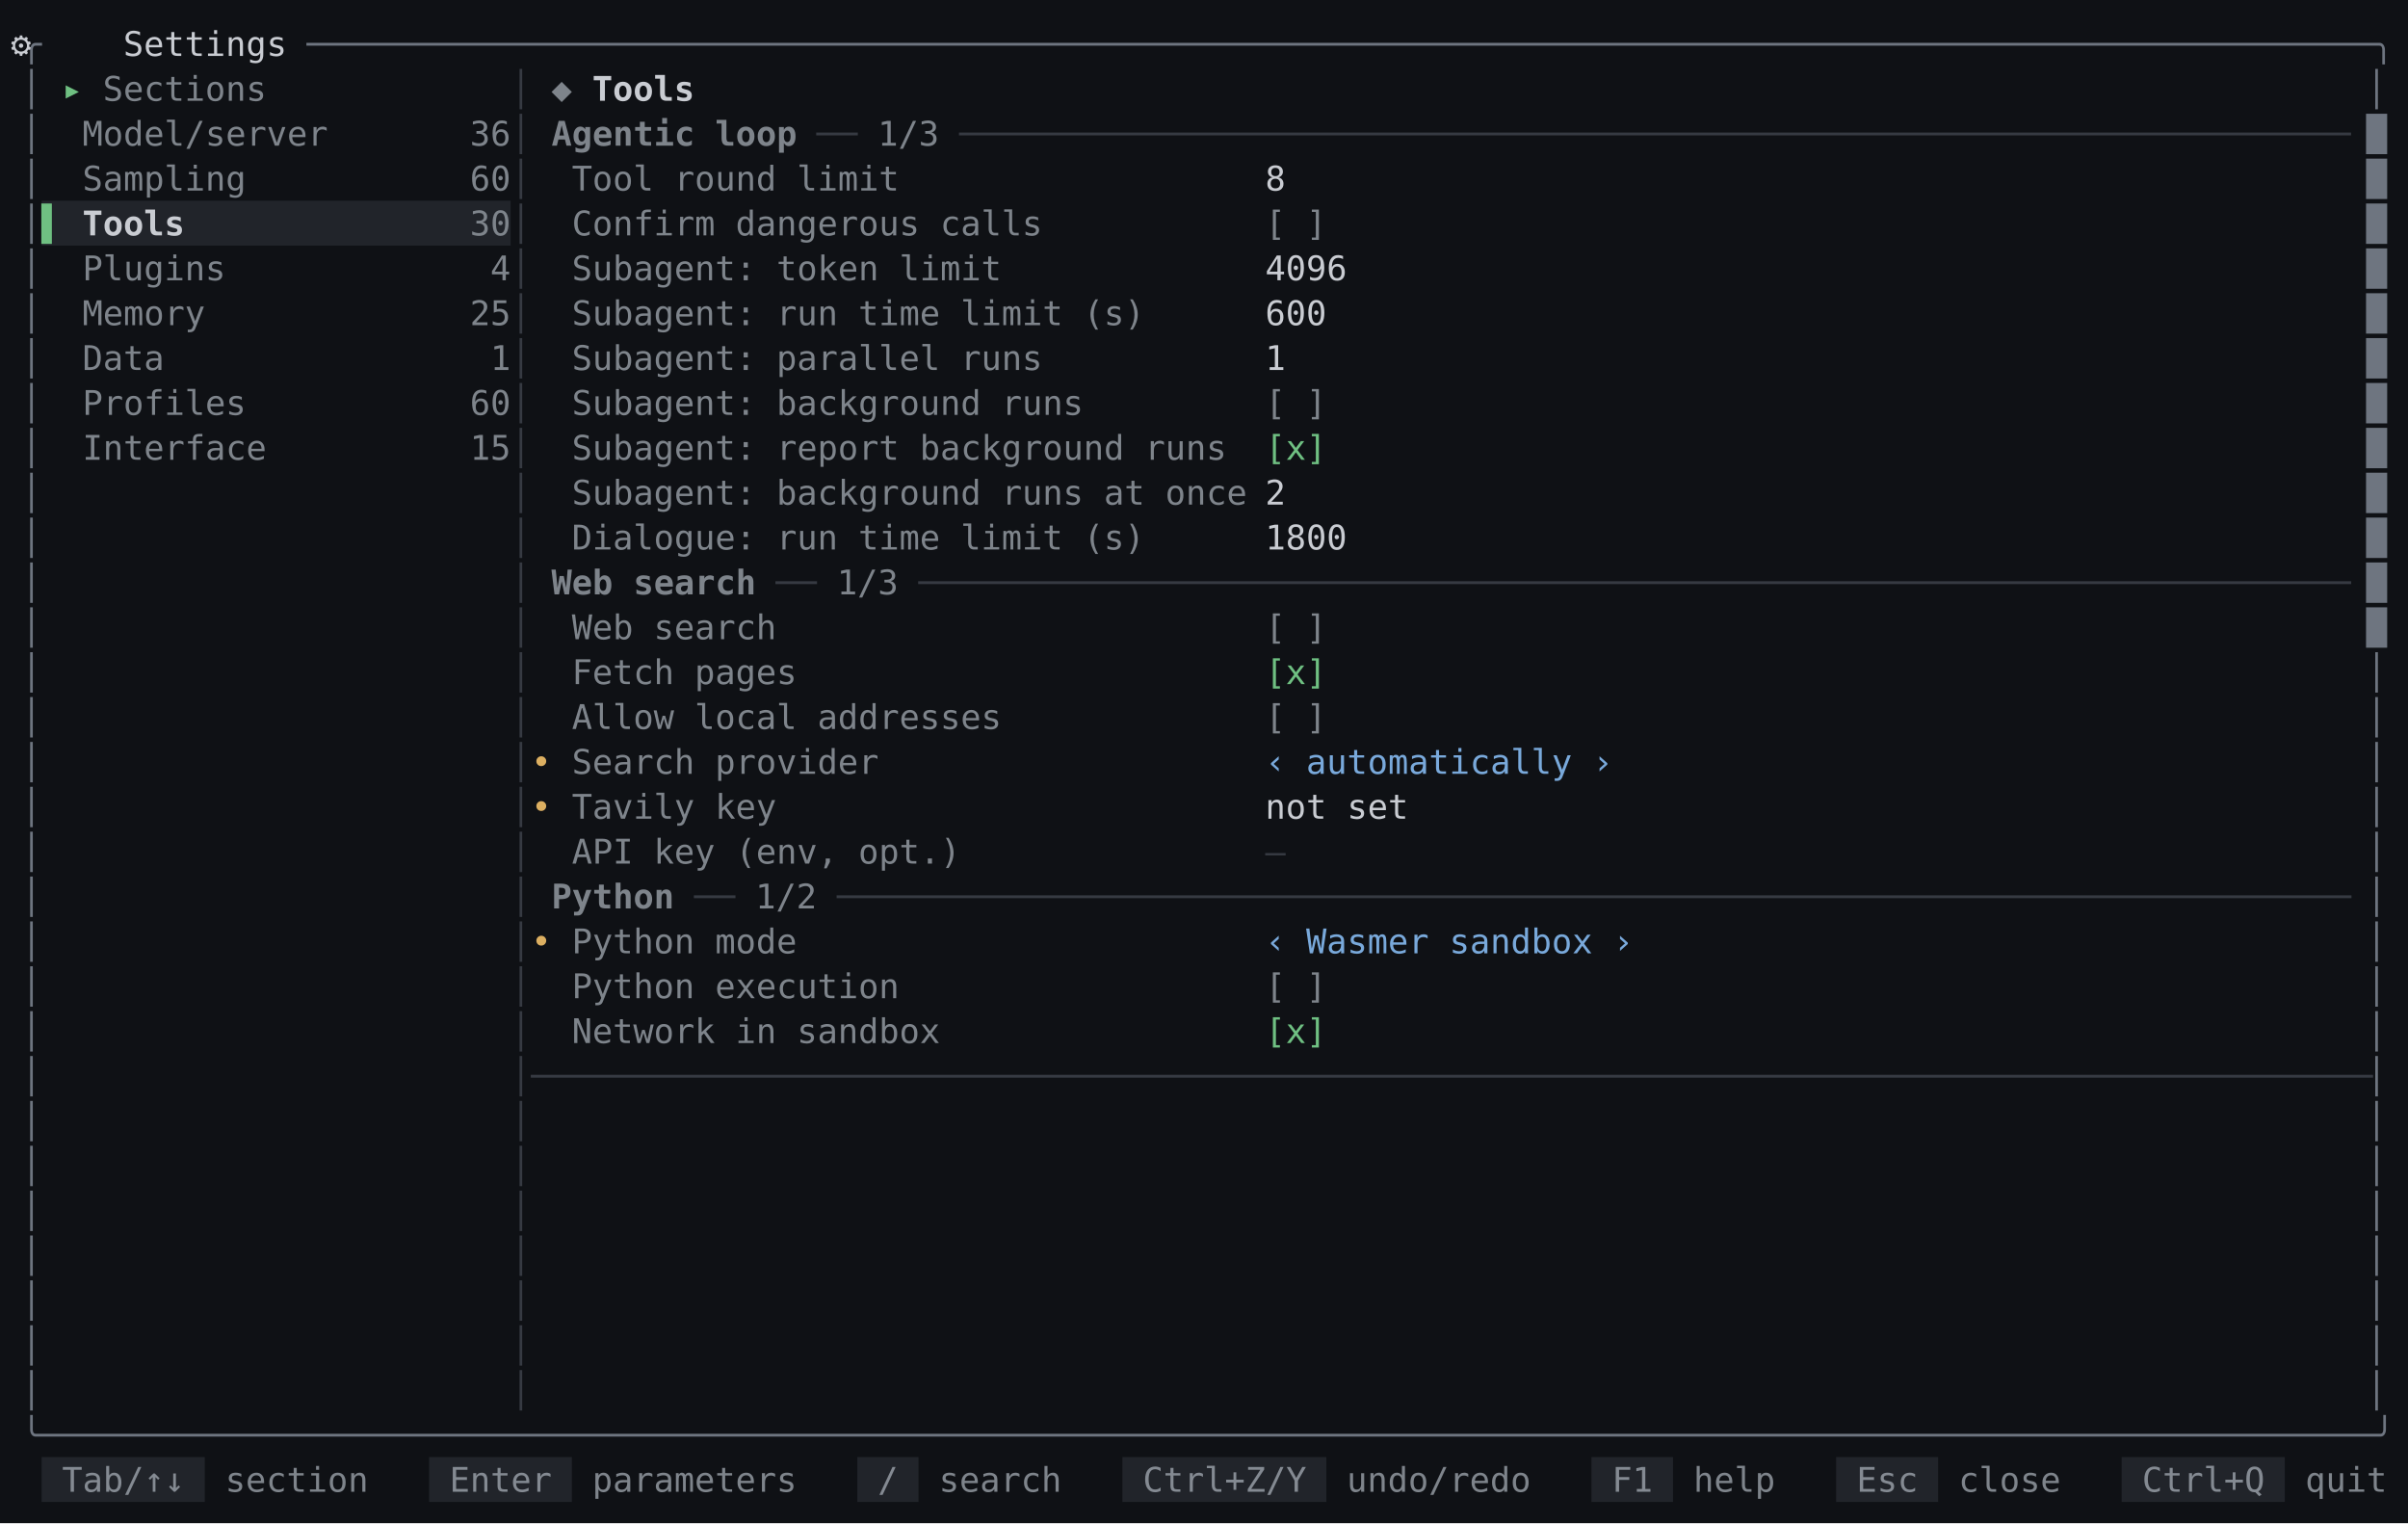
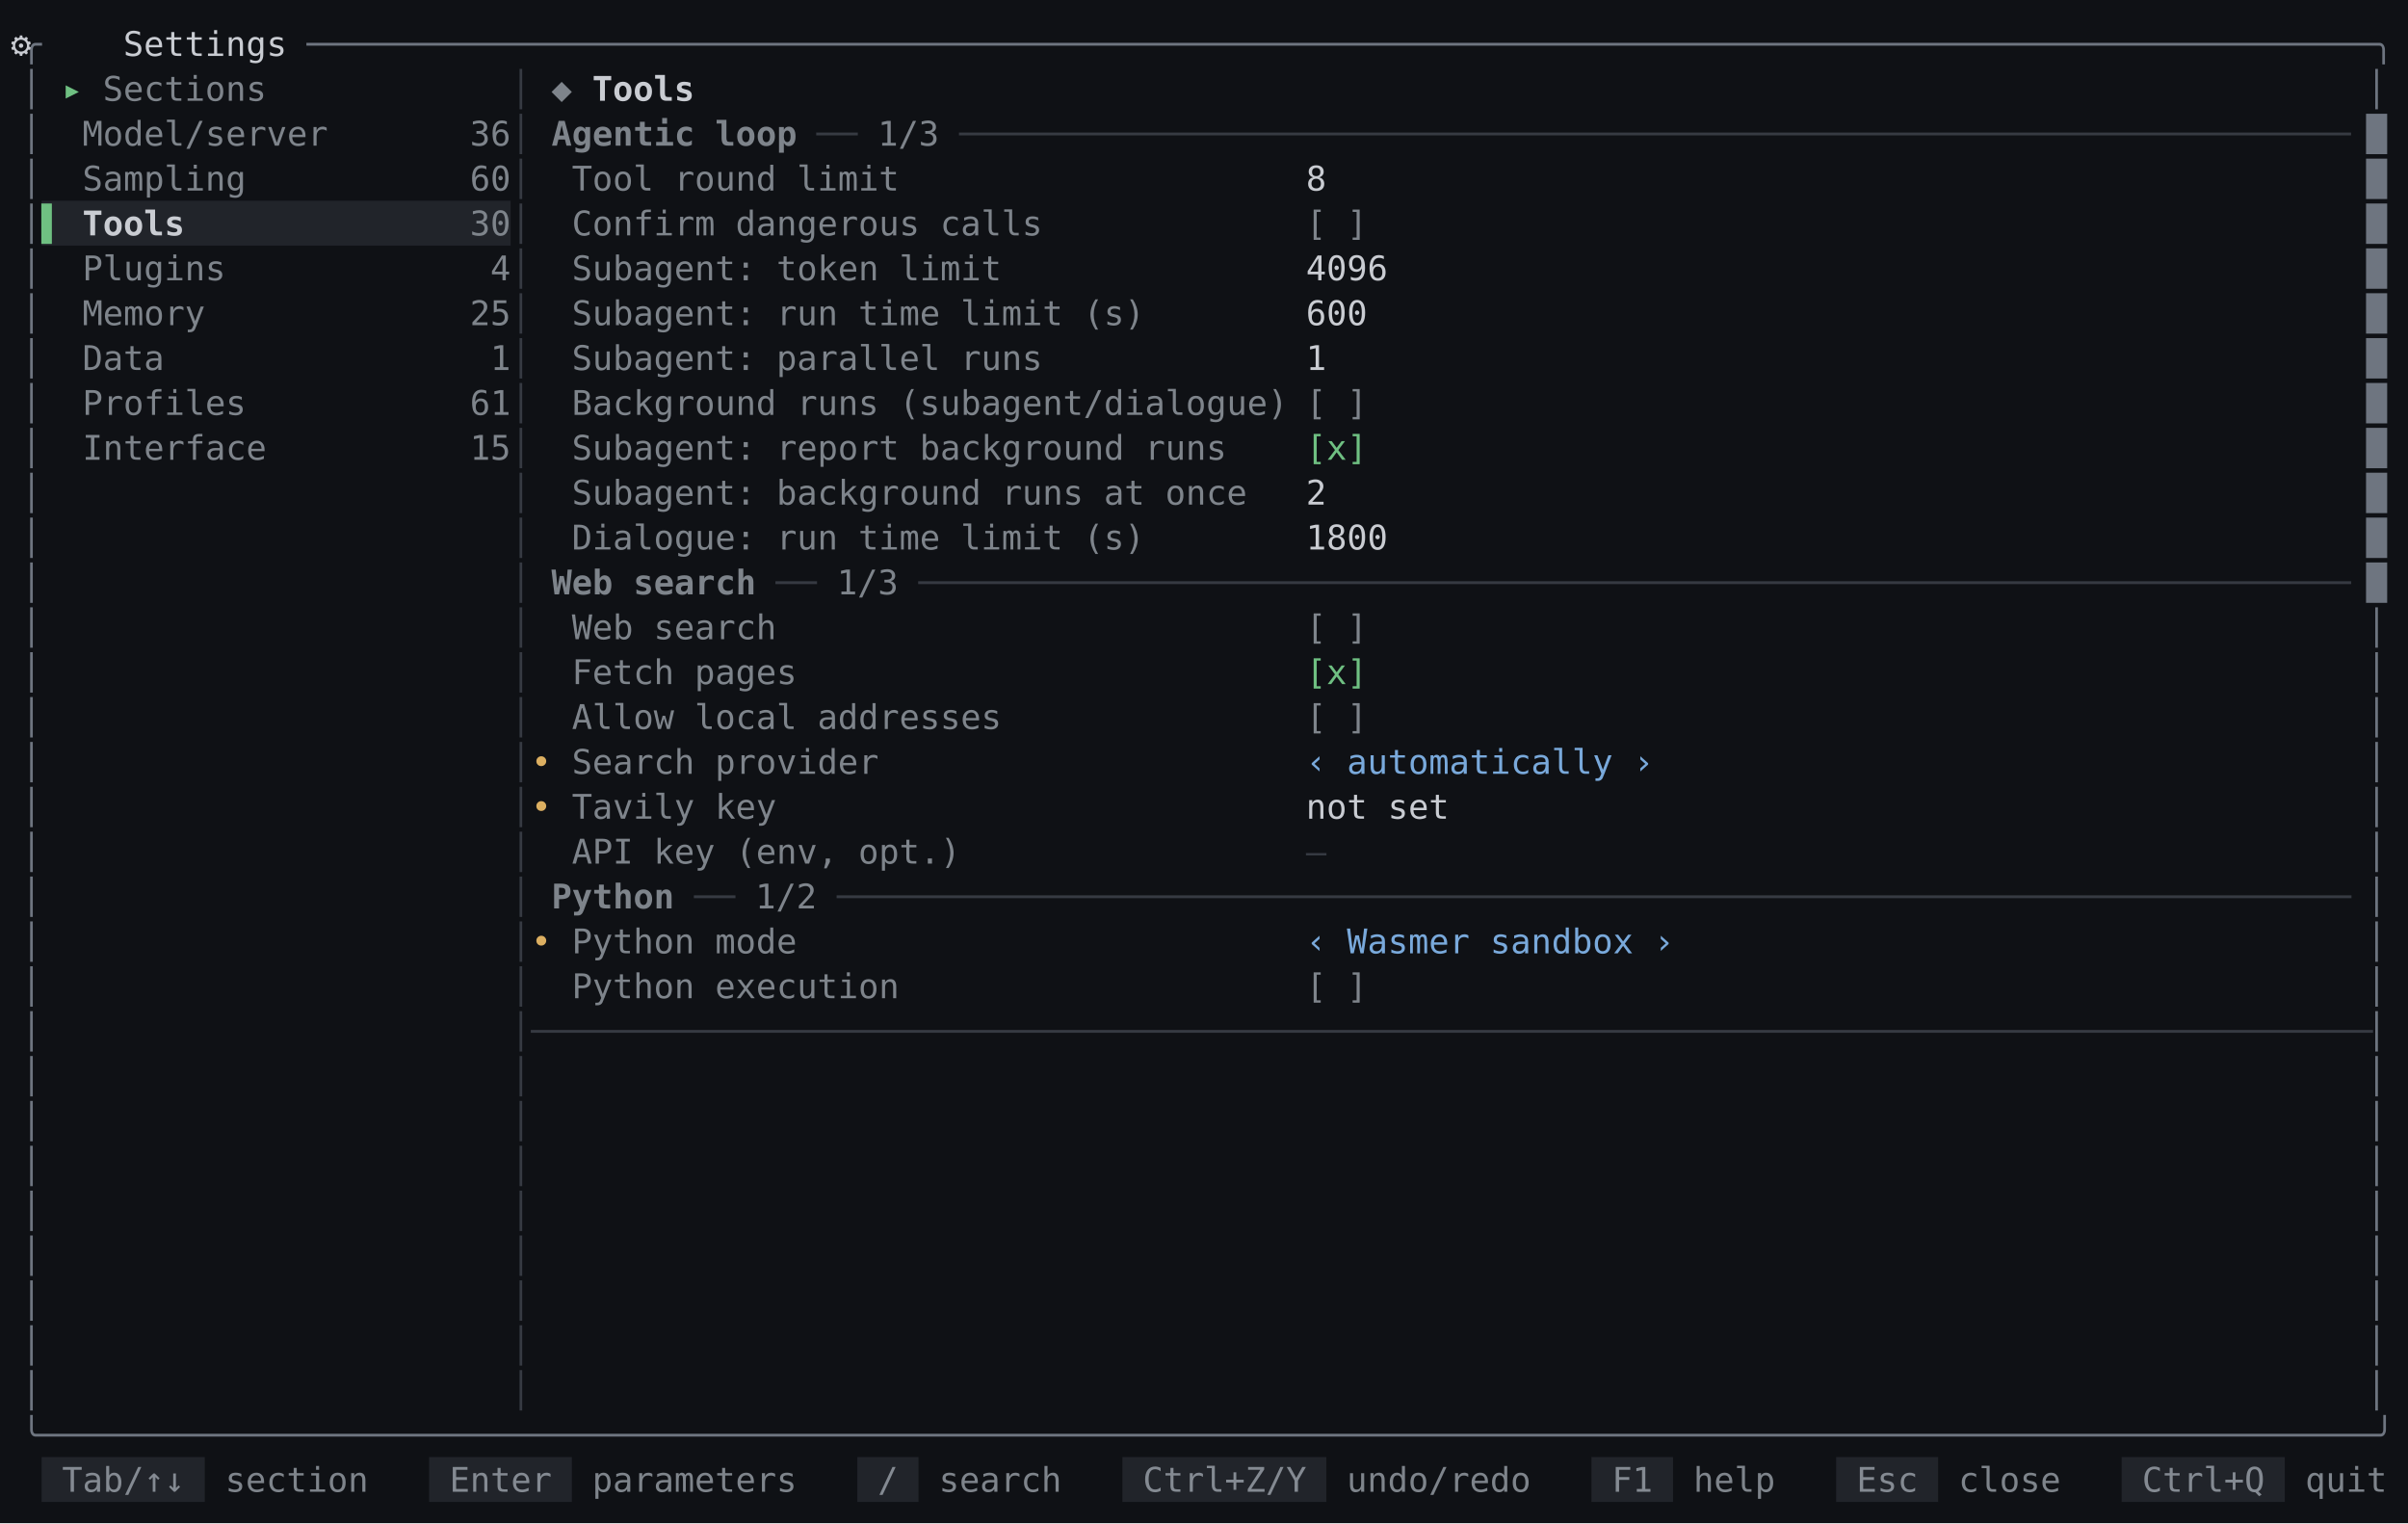
<svg xmlns="http://www.w3.org/2000/svg" id="settings-tools-dark-en" viewBox="0 0 1133.6 716.96" width="1133.6" height="716.96" role="img" aria-label="mindfork — the settings tools screen, dark theme">
  <style>
@font-face{font-family:'JetBrains Mono';src:url('/fonts/JetBrainsMono-Regular.woff2') format('woff2');font-weight:400;font-style:normal;font-display:swap}
@font-face{font-family:'JetBrains Mono';src:url('/fonts/JetBrainsMono-Bold.woff2') format('woff2');font-weight:700;font-style:normal;font-display:swap}
@font-face{font-family:'JetBrains Mono';src:url('/fonts/JetBrainsMono-Italic.woff2') format('woff2');font-weight:400;font-style:italic;font-display:swap}
#settings-tools-dark-en text{font:16px 'JetBrains Mono',monospace;fill:#c9ccd2}#settings-tools-dark-en .b{font-weight:700}#settings-tools-dark-en .i{font-style:italic}#settings-tools-dark-en .u{text-decoration:underline}#settings-tools-dark-en .st{text-decoration:line-through}#settings-tools-dark-en .u.st{text-decoration:underline line-through}
</style>
  <rect width="100%" height="100%" fill="#0f1115" />
  <text xml:space="preserve" y="26.32">
    <tspan x="10" fill="#6e7580">╭</tspan>
    <tspan x="34" text-anchor="middle">⚙</tspan>
    <tspan x="58" textLength="86.4">Settings </tspan>
    <tspan x="144.4" textLength="979.2" fill="#6e7580">─────────────────────────────────────────────────────────────────────────────────────────────────────╮</tspan>
  </text>
  <text xml:space="preserve" y="47.44">
    <tspan x="10" fill="#6e7580">│</tspan>
    <tspan x="29.2" textLength="19.2" fill="#6fc082">▸ </tspan>
    <tspan x="48.4" textLength="86.4" fill="#7e848b">Sections </tspan>
    <tspan x="240.4" fill="#363a42">│</tspan>
    <tspan x="259.6" textLength="19.2" fill="#7e848b">◆ </tspan>
    <tspan x="278.8" textLength="57.6" class="b">Tools </tspan>
    <tspan x="1114" fill="#6e7580">│</tspan>
  </text>
  <text xml:space="preserve" y="68.56">
    <tspan x="10" fill="#6e7580">│</tspan>
    <tspan x="38.8" textLength="115.2" fill="#7e848b">Model/server</tspan>
    <tspan x="221.2" textLength="19.2" fill="#7e848b">36</tspan>
    <tspan x="240.4" fill="#363a42">│</tspan>
    <tspan x="259.6" textLength="124.8" class="b" fill="#7e848b">Agentic loop </tspan>
    <tspan x="384.4" textLength="28.8" fill="#363a42">── </tspan>
    <tspan x="413.2" textLength="38.4" fill="#7e848b">1/3 </tspan>
    <tspan x="451.6" textLength="652.8" fill="#363a42">────────────────────────────────────────────────────────────────────</tspan>
    <tspan x="1114" fill="#6e7580">█</tspan>
  </text>
  <text xml:space="preserve" y="89.68">
    <tspan x="10" fill="#6e7580">│</tspan>
    <tspan x="38.8" textLength="76.8" fill="#7e848b">Sampling</tspan>
    <tspan x="221.2" textLength="19.2" fill="#7e848b">60</tspan>
    <tspan x="240.4" fill="#363a42">│</tspan>
    <tspan x="269.2" textLength="153.6" fill="#7e848b">Tool round limit</tspan>
-     <tspan x="595.6" textLength="518.4">8                                                     </tspan>
+     <tspan x="614.8" textLength="499.2">8                                                   </tspan>
    <tspan x="1114" fill="#6e7580">█</tspan>
  </text>
  <rect x="19.6" y="94.48" width="220.8" height="21.12" fill="#21242a" />
  <text xml:space="preserve" y="110.8">
    <tspan x="10" fill="#6e7580">│</tspan>
    <tspan x="19.6" textLength="19.2" fill="#6fc082">▌ </tspan>
    <tspan x="38.8" textLength="48" class="b">Tools</tspan>
    <tspan x="221.2" textLength="19.2" fill="#7e848b">30</tspan>
    <tspan x="240.4" fill="#363a42">│</tspan>
    <tspan x="269.2" textLength="220.8" fill="#7e848b">Confirm dangerous calls</tspan>
-     <tspan x="595.6" textLength="28.8" fill="#7e848b">[ ]</tspan>
+     <tspan x="614.8" textLength="28.8" fill="#7e848b">[ ]</tspan>
    <tspan x="1114" fill="#6e7580">█</tspan>
  </text>
  <text xml:space="preserve" y="131.92">
    <tspan x="10" fill="#6e7580">│</tspan>
    <tspan x="38.8" textLength="67.2" fill="#7e848b">Plugins</tspan>
    <tspan x="230.8" fill="#7e848b">4</tspan>
    <tspan x="240.4" fill="#363a42">│</tspan>
    <tspan x="269.2" textLength="201.6" fill="#7e848b">Subagent: token limit</tspan>
-     <tspan x="595.6" textLength="518.4">4096                                                  </tspan>
+     <tspan x="614.8" textLength="499.2">4096                                                </tspan>
    <tspan x="1114" fill="#6e7580">█</tspan>
  </text>
  <text xml:space="preserve" y="153.04">
    <tspan x="10" fill="#6e7580">│</tspan>
    <tspan x="38.8" textLength="57.6" fill="#7e848b">Memory</tspan>
    <tspan x="221.2" textLength="19.2" fill="#7e848b">25</tspan>
    <tspan x="240.4" fill="#363a42">│</tspan>
    <tspan x="269.2" textLength="268.8" fill="#7e848b">Subagent: run time limit (s)</tspan>
-     <tspan x="595.6" textLength="518.4">600                                                   </tspan>
+     <tspan x="614.8" textLength="499.2">600                                                 </tspan>
    <tspan x="1114" fill="#6e7580">█</tspan>
  </text>
  <text xml:space="preserve" y="174.16">
    <tspan x="10" fill="#6e7580">│</tspan>
    <tspan x="38.8" textLength="38.4" fill="#7e848b">Data</tspan>
    <tspan x="230.8" fill="#7e848b">1</tspan>
    <tspan x="240.4" fill="#363a42">│</tspan>
    <tspan x="269.2" textLength="220.8" fill="#7e848b">Subagent: parallel runs</tspan>
-     <tspan x="595.6" textLength="518.4">1                                                     </tspan>
+     <tspan x="614.8" textLength="499.2">1                                                   </tspan>
    <tspan x="1114" fill="#6e7580">█</tspan>
  </text>
  <text xml:space="preserve" y="195.28">
    <tspan x="10" fill="#6e7580">│</tspan>
    <tspan x="38.8" textLength="76.8" fill="#7e848b">Profiles</tspan>
-     <tspan x="221.2" textLength="19.2" fill="#7e848b">60</tspan>
-     <tspan x="240.4" fill="#363a42">│</tspan>
-     <tspan x="269.2" textLength="240" fill="#7e848b">Subagent: background runs</tspan>
-     <tspan x="595.6" textLength="28.8" fill="#7e848b">[ ]</tspan>
+     <tspan x="221.2" textLength="19.2" fill="#7e848b">61</tspan>
+     <tspan x="240.4" fill="#363a42">│</tspan>
+     <tspan x="269.2" textLength="336" fill="#7e848b">Background runs (subagent/dialogue)</tspan>
+     <tspan x="614.8" textLength="28.8" fill="#7e848b">[ ]</tspan>
    <tspan x="1114" fill="#6e7580">█</tspan>
  </text>
  <text xml:space="preserve" y="216.4">
    <tspan x="10" fill="#6e7580">│</tspan>
    <tspan x="38.8" textLength="86.4" fill="#7e848b">Interface</tspan>
    <tspan x="221.2" textLength="19.2" fill="#7e848b">15</tspan>
    <tspan x="240.4" fill="#363a42">│</tspan>
    <tspan x="269.2" textLength="307.2" fill="#7e848b">Subagent: report background runs</tspan>
-     <tspan x="595.6" textLength="28.8" fill="#6fc082">[x]</tspan>
+     <tspan x="614.8" textLength="28.8" fill="#6fc082">[x]</tspan>
    <tspan x="1114" fill="#6e7580">█</tspan>
  </text>
  <text xml:space="preserve" y="237.52">
    <tspan x="10" fill="#6e7580">│</tspan>
    <tspan x="240.4" fill="#363a42">│</tspan>
    <tspan x="269.2" textLength="316.8" fill="#7e848b">Subagent: background runs at once</tspan>
-     <tspan x="595.6" textLength="518.4">2                                                     </tspan>
+     <tspan x="614.8" textLength="499.2">2                                                   </tspan>
    <tspan x="1114" fill="#6e7580">█</tspan>
  </text>
  <text xml:space="preserve" y="258.64">
    <tspan x="10" fill="#6e7580">│</tspan>
    <tspan x="240.4" fill="#363a42">│</tspan>
    <tspan x="269.2" textLength="268.8" fill="#7e848b">Dialogue: run time limit (s)</tspan>
-     <tspan x="595.6" textLength="518.4">1800                                                  </tspan>
+     <tspan x="614.8" textLength="499.2">1800                                                </tspan>
    <tspan x="1114" fill="#6e7580">█</tspan>
  </text>
  <text xml:space="preserve" y="279.76">
    <tspan x="10" fill="#6e7580">│</tspan>
    <tspan x="240.4" fill="#363a42">│</tspan>
    <tspan x="259.6" textLength="105.6" class="b" fill="#7e848b">Web search </tspan>
    <tspan x="365.2" textLength="28.8" fill="#363a42">── </tspan>
    <tspan x="394" textLength="38.4" fill="#7e848b">1/3 </tspan>
    <tspan x="432.4" textLength="672" fill="#363a42">──────────────────────────────────────────────────────────────────────</tspan>
    <tspan x="1114" fill="#6e7580">█</tspan>
  </text>
  <text xml:space="preserve" y="300.88">
    <tspan x="10" fill="#6e7580">│</tspan>
    <tspan x="240.4" fill="#363a42">│</tspan>
    <tspan x="269.2" textLength="96" fill="#7e848b">Web search</tspan>
-     <tspan x="595.6" textLength="28.8" fill="#7e848b">[ ]</tspan>
-     <tspan x="1114" fill="#6e7580">█</tspan>
+     <tspan x="614.8" textLength="28.8" fill="#7e848b">[ ]</tspan>
+     <tspan x="1114" fill="#6e7580">│</tspan>
  </text>
  <text xml:space="preserve" y="322">
    <tspan x="10" fill="#6e7580">│</tspan>
    <tspan x="240.4" fill="#363a42">│</tspan>
    <tspan x="269.2" textLength="105.6" fill="#7e848b">Fetch pages</tspan>
-     <tspan x="595.6" textLength="28.8" fill="#6fc082">[x]</tspan>
+     <tspan x="614.8" textLength="28.8" fill="#6fc082">[x]</tspan>
    <tspan x="1114" fill="#6e7580">│</tspan>
  </text>
  <text xml:space="preserve" y="343.12">
    <tspan x="10" fill="#6e7580">│</tspan>
    <tspan x="240.4" fill="#363a42">│</tspan>
    <tspan x="269.2" textLength="201.6" fill="#7e848b">Allow local addresses</tspan>
-     <tspan x="595.6" textLength="28.8" fill="#7e848b">[ ]</tspan>
+     <tspan x="614.8" textLength="28.8" fill="#7e848b">[ ]</tspan>
    <tspan x="1114" fill="#6e7580">│</tspan>
  </text>
  <text xml:space="preserve" y="364.24">
    <tspan x="10" fill="#6e7580">│</tspan>
    <tspan x="240.4" fill="#363a42">│</tspan>
    <tspan x="250" textLength="19.2" fill="#dcaf61">• </tspan>
    <tspan x="269.2" textLength="144" fill="#7e848b">Search provider</tspan>
-     <tspan x="595.6" textLength="163.2" fill="#79a9db">‹ automatically ›</tspan>
+     <tspan x="614.8" textLength="163.2" fill="#79a9db">‹ automatically ›</tspan>
    <tspan x="1114" fill="#6e7580">│</tspan>
  </text>
  <text xml:space="preserve" y="385.36">
    <tspan x="10" fill="#6e7580">│</tspan>
    <tspan x="240.4" fill="#363a42">│</tspan>
    <tspan x="250" textLength="19.2" fill="#dcaf61">• </tspan>
    <tspan x="269.2" textLength="96" fill="#7e848b">Tavily key</tspan>
-     <tspan x="595.6" textLength="518.4">not set                                               </tspan>
+     <tspan x="614.8" textLength="499.2">not set                                             </tspan>
    <tspan x="1114" fill="#6e7580">│</tspan>
  </text>
  <text xml:space="preserve" y="406.48">
    <tspan x="10" fill="#6e7580">│</tspan>
    <tspan x="240.4" fill="#363a42">│</tspan>
    <tspan x="269.2" textLength="182.4" fill="#7e848b">API key (env, opt.)</tspan>
-     <tspan x="595.6" fill="#363a42">—</tspan>
+     <tspan x="614.8" fill="#363a42">—</tspan>
    <tspan x="1114" fill="#6e7580">│</tspan>
  </text>
  <text xml:space="preserve" y="427.6">
    <tspan x="10" fill="#6e7580">│</tspan>
    <tspan x="240.4" fill="#363a42">│</tspan>
    <tspan x="259.6" textLength="67.2" class="b" fill="#7e848b">Python </tspan>
    <tspan x="326.8" textLength="28.8" fill="#363a42">── </tspan>
    <tspan x="355.6" textLength="38.4" fill="#7e848b">1/2 </tspan>
    <tspan x="394" textLength="710.4" fill="#363a42">──────────────────────────────────────────────────────────────────────────</tspan>
    <tspan x="1114" fill="#6e7580">│</tspan>
  </text>
  <text xml:space="preserve" y="448.72">
    <tspan x="10" fill="#6e7580">│</tspan>
    <tspan x="240.4" fill="#363a42">│</tspan>
    <tspan x="250" textLength="19.2" fill="#dcaf61">• </tspan>
    <tspan x="269.2" textLength="105.6" fill="#7e848b">Python mode</tspan>
-     <tspan x="595.6" textLength="172.8" fill="#79a9db">‹ Wasmer sandbox ›</tspan>
+     <tspan x="614.8" textLength="172.8" fill="#79a9db">‹ Wasmer sandbox ›</tspan>
    <tspan x="1114" fill="#6e7580">│</tspan>
  </text>
  <text xml:space="preserve" y="469.84">
    <tspan x="10" fill="#6e7580">│</tspan>
    <tspan x="240.4" fill="#363a42">│</tspan>
    <tspan x="269.2" textLength="153.6" fill="#7e848b">Python execution</tspan>
-     <tspan x="595.6" textLength="28.8" fill="#7e848b">[ ]</tspan>
+     <tspan x="614.8" textLength="28.8" fill="#7e848b">[ ]</tspan>
    <tspan x="1114" fill="#6e7580">│</tspan>
  </text>
  <text xml:space="preserve" y="490.96">
    <tspan x="10" fill="#6e7580">│</tspan>
-     <tspan x="240.4" fill="#363a42">│</tspan>
-     <tspan x="269.2" textLength="172.8" fill="#7e848b">Network in sandbox</tspan>
-     <tspan x="595.6" textLength="28.8" fill="#6fc082">[x]</tspan>
+     <tspan x="240.4" textLength="873.6" fill="#363a42">│──────────────────────────────────────────────────────────────────────────────────────────</tspan>
    <tspan x="1114" fill="#6e7580">│</tspan>
  </text>
  <text xml:space="preserve" y="512.08">
    <tspan x="10" fill="#6e7580">│</tspan>
-     <tspan x="240.4" textLength="873.6" fill="#363a42">│──────────────────────────────────────────────────────────────────────────────────────────</tspan>
+     <tspan x="240.4" fill="#363a42">│</tspan>
    <tspan x="1114" fill="#6e7580">│</tspan>
  </text>
  <text xml:space="preserve" y="533.2">
    <tspan x="10" fill="#6e7580">│</tspan>
    <tspan x="240.4" fill="#363a42">│</tspan>
    <tspan x="1114" fill="#6e7580">│</tspan>
  </text>
  <text xml:space="preserve" y="554.32">
    <tspan x="10" fill="#6e7580">│</tspan>
    <tspan x="240.4" fill="#363a42">│</tspan>
    <tspan x="1114" fill="#6e7580">│</tspan>
  </text>
  <text xml:space="preserve" y="575.44">
    <tspan x="10" fill="#6e7580">│</tspan>
    <tspan x="240.4" fill="#363a42">│</tspan>
    <tspan x="1114" fill="#6e7580">│</tspan>
  </text>
  <text xml:space="preserve" y="596.56">
    <tspan x="10" fill="#6e7580">│</tspan>
    <tspan x="240.4" fill="#363a42">│</tspan>
    <tspan x="1114" fill="#6e7580">│</tspan>
  </text>
  <text xml:space="preserve" y="617.68">
    <tspan x="10" fill="#6e7580">│</tspan>
    <tspan x="240.4" fill="#363a42">│</tspan>
    <tspan x="1114" fill="#6e7580">│</tspan>
  </text>
  <text xml:space="preserve" y="638.8">
    <tspan x="10" fill="#6e7580">│</tspan>
    <tspan x="240.4" fill="#363a42">│</tspan>
    <tspan x="1114" fill="#6e7580">│</tspan>
  </text>
  <text xml:space="preserve" y="659.92">
    <tspan x="10" fill="#6e7580">│</tspan>
    <tspan x="240.4" fill="#363a42">│</tspan>
    <tspan x="1114" fill="#6e7580">│</tspan>
  </text>
  <text xml:space="preserve" y="681.04">
    <tspan x="10" textLength="1113.6" fill="#6e7580">╰──────────────────────────────────────────────────────────────────────────────────────────────────────────────────╯</tspan>
  </text>
  <rect x="19.6" y="685.84" width="76.8" height="21.12" fill="#21242a" />
  <rect x="202" y="685.84" width="67.2" height="21.12" fill="#21242a" />
  <rect x="403.6" y="685.84" width="28.8" height="21.12" fill="#21242a" />
  <rect x="528.4" y="685.84" width="96" height="21.12" fill="#21242a" />
  <rect x="749.2" y="685.84" width="38.4" height="21.12" fill="#21242a" />
  <rect x="864.4" y="685.84" width="48" height="21.12" fill="#21242a" />
  <rect x="998.8" y="685.84" width="76.8" height="21.12" fill="#21242a" />
  <text xml:space="preserve" y="702.16">
    <tspan x="29.2" textLength="67.2" fill="#848a92">Tab/↑↓ </tspan>
    <tspan x="106" textLength="67.2" fill="#7e848b">section</tspan>
    <tspan x="211.6" textLength="57.6" fill="#848a92">Enter </tspan>
    <tspan x="278.8" textLength="96" fill="#7e848b">parameters</tspan>
    <tspan x="413.2" textLength="19.2" fill="#848a92">/ </tspan>
    <tspan x="442" textLength="57.6" fill="#7e848b">search</tspan>
    <tspan x="538" textLength="86.4" fill="#848a92">Ctrl+Z/Y </tspan>
    <tspan x="634" textLength="86.4" fill="#7e848b">undo/redo</tspan>
    <tspan x="758.8" textLength="28.8" fill="#848a92">F1 </tspan>
    <tspan x="797.2" textLength="38.4" fill="#7e848b">help</tspan>
    <tspan x="874" textLength="38.4" fill="#848a92">Esc </tspan>
    <tspan x="922" textLength="48" fill="#7e848b">close</tspan>
    <tspan x="1008.4" textLength="67.2" fill="#848a92">Ctrl+Q </tspan>
    <tspan x="1085.2" textLength="38.4" fill="#7e848b">quit</tspan>
  </text>
</svg>
